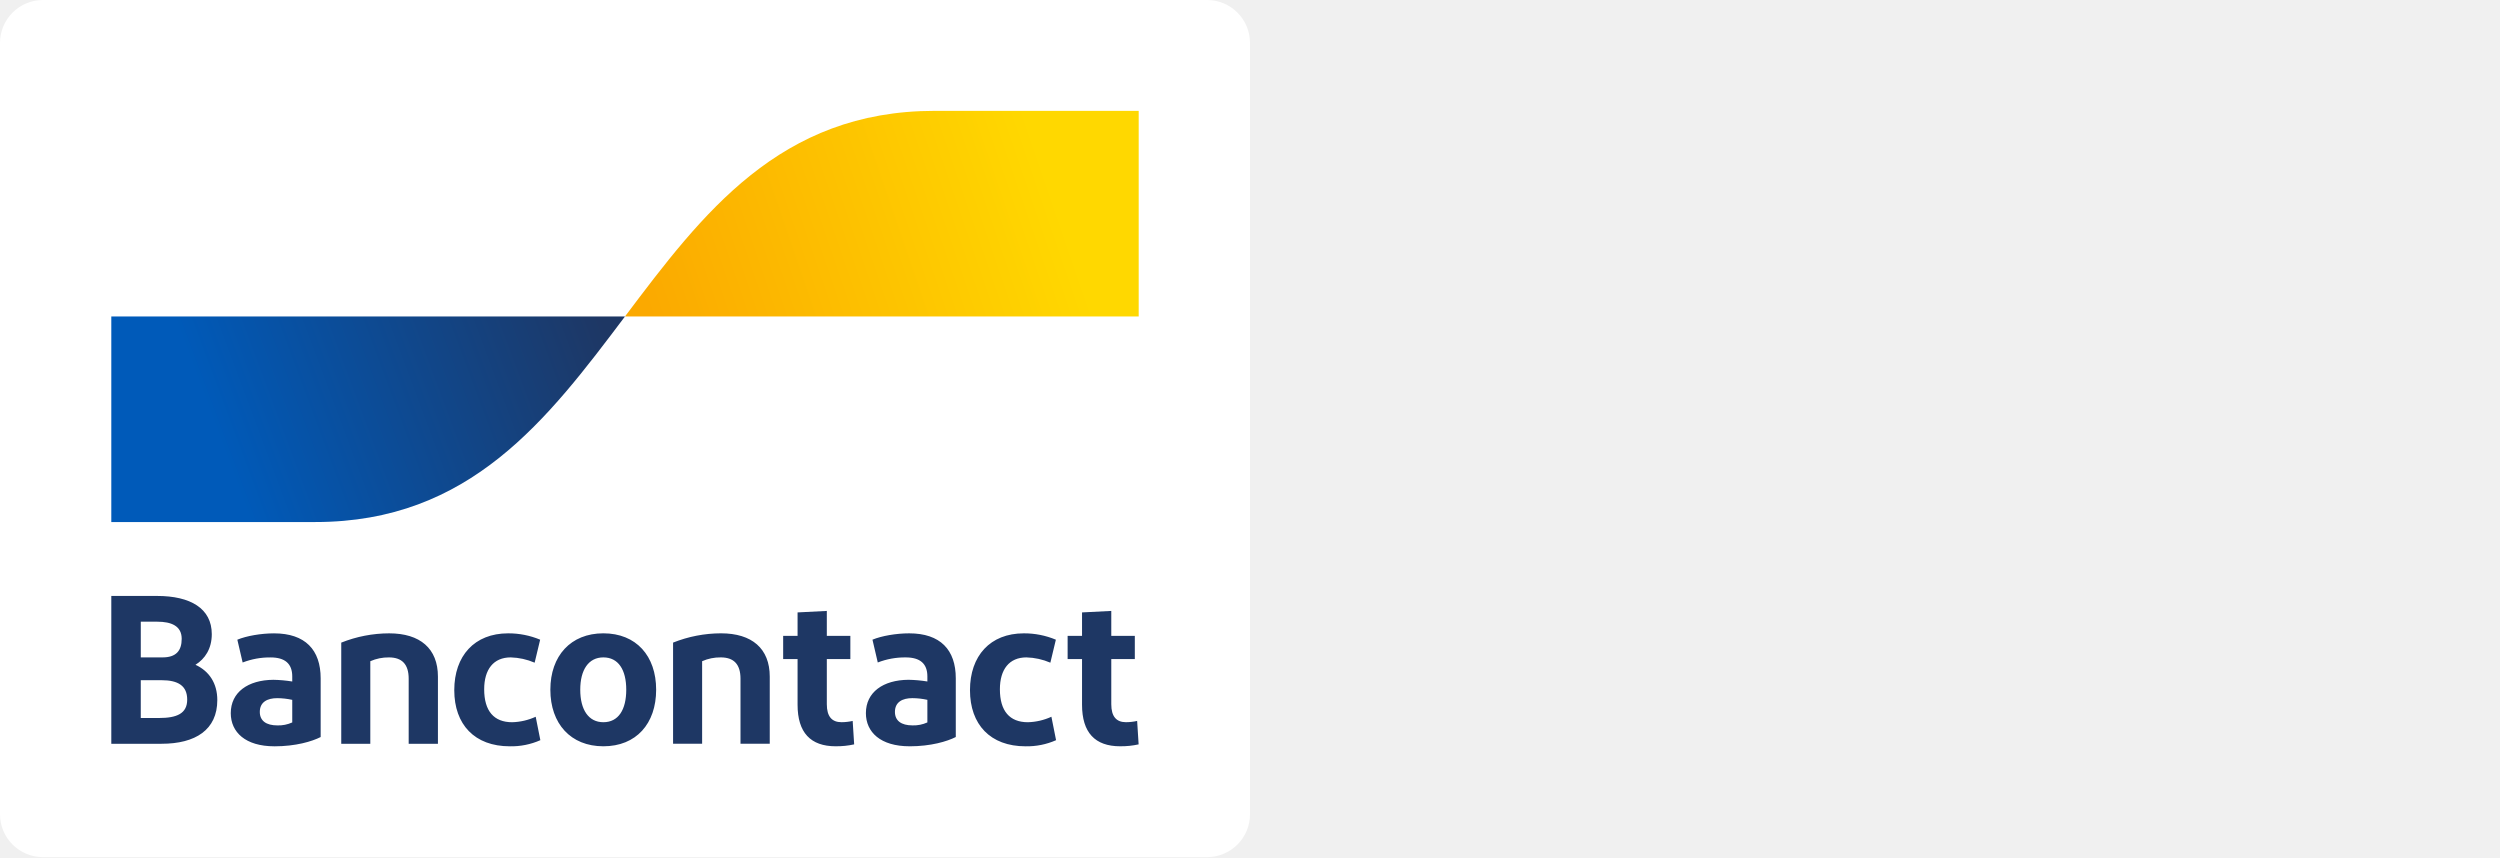
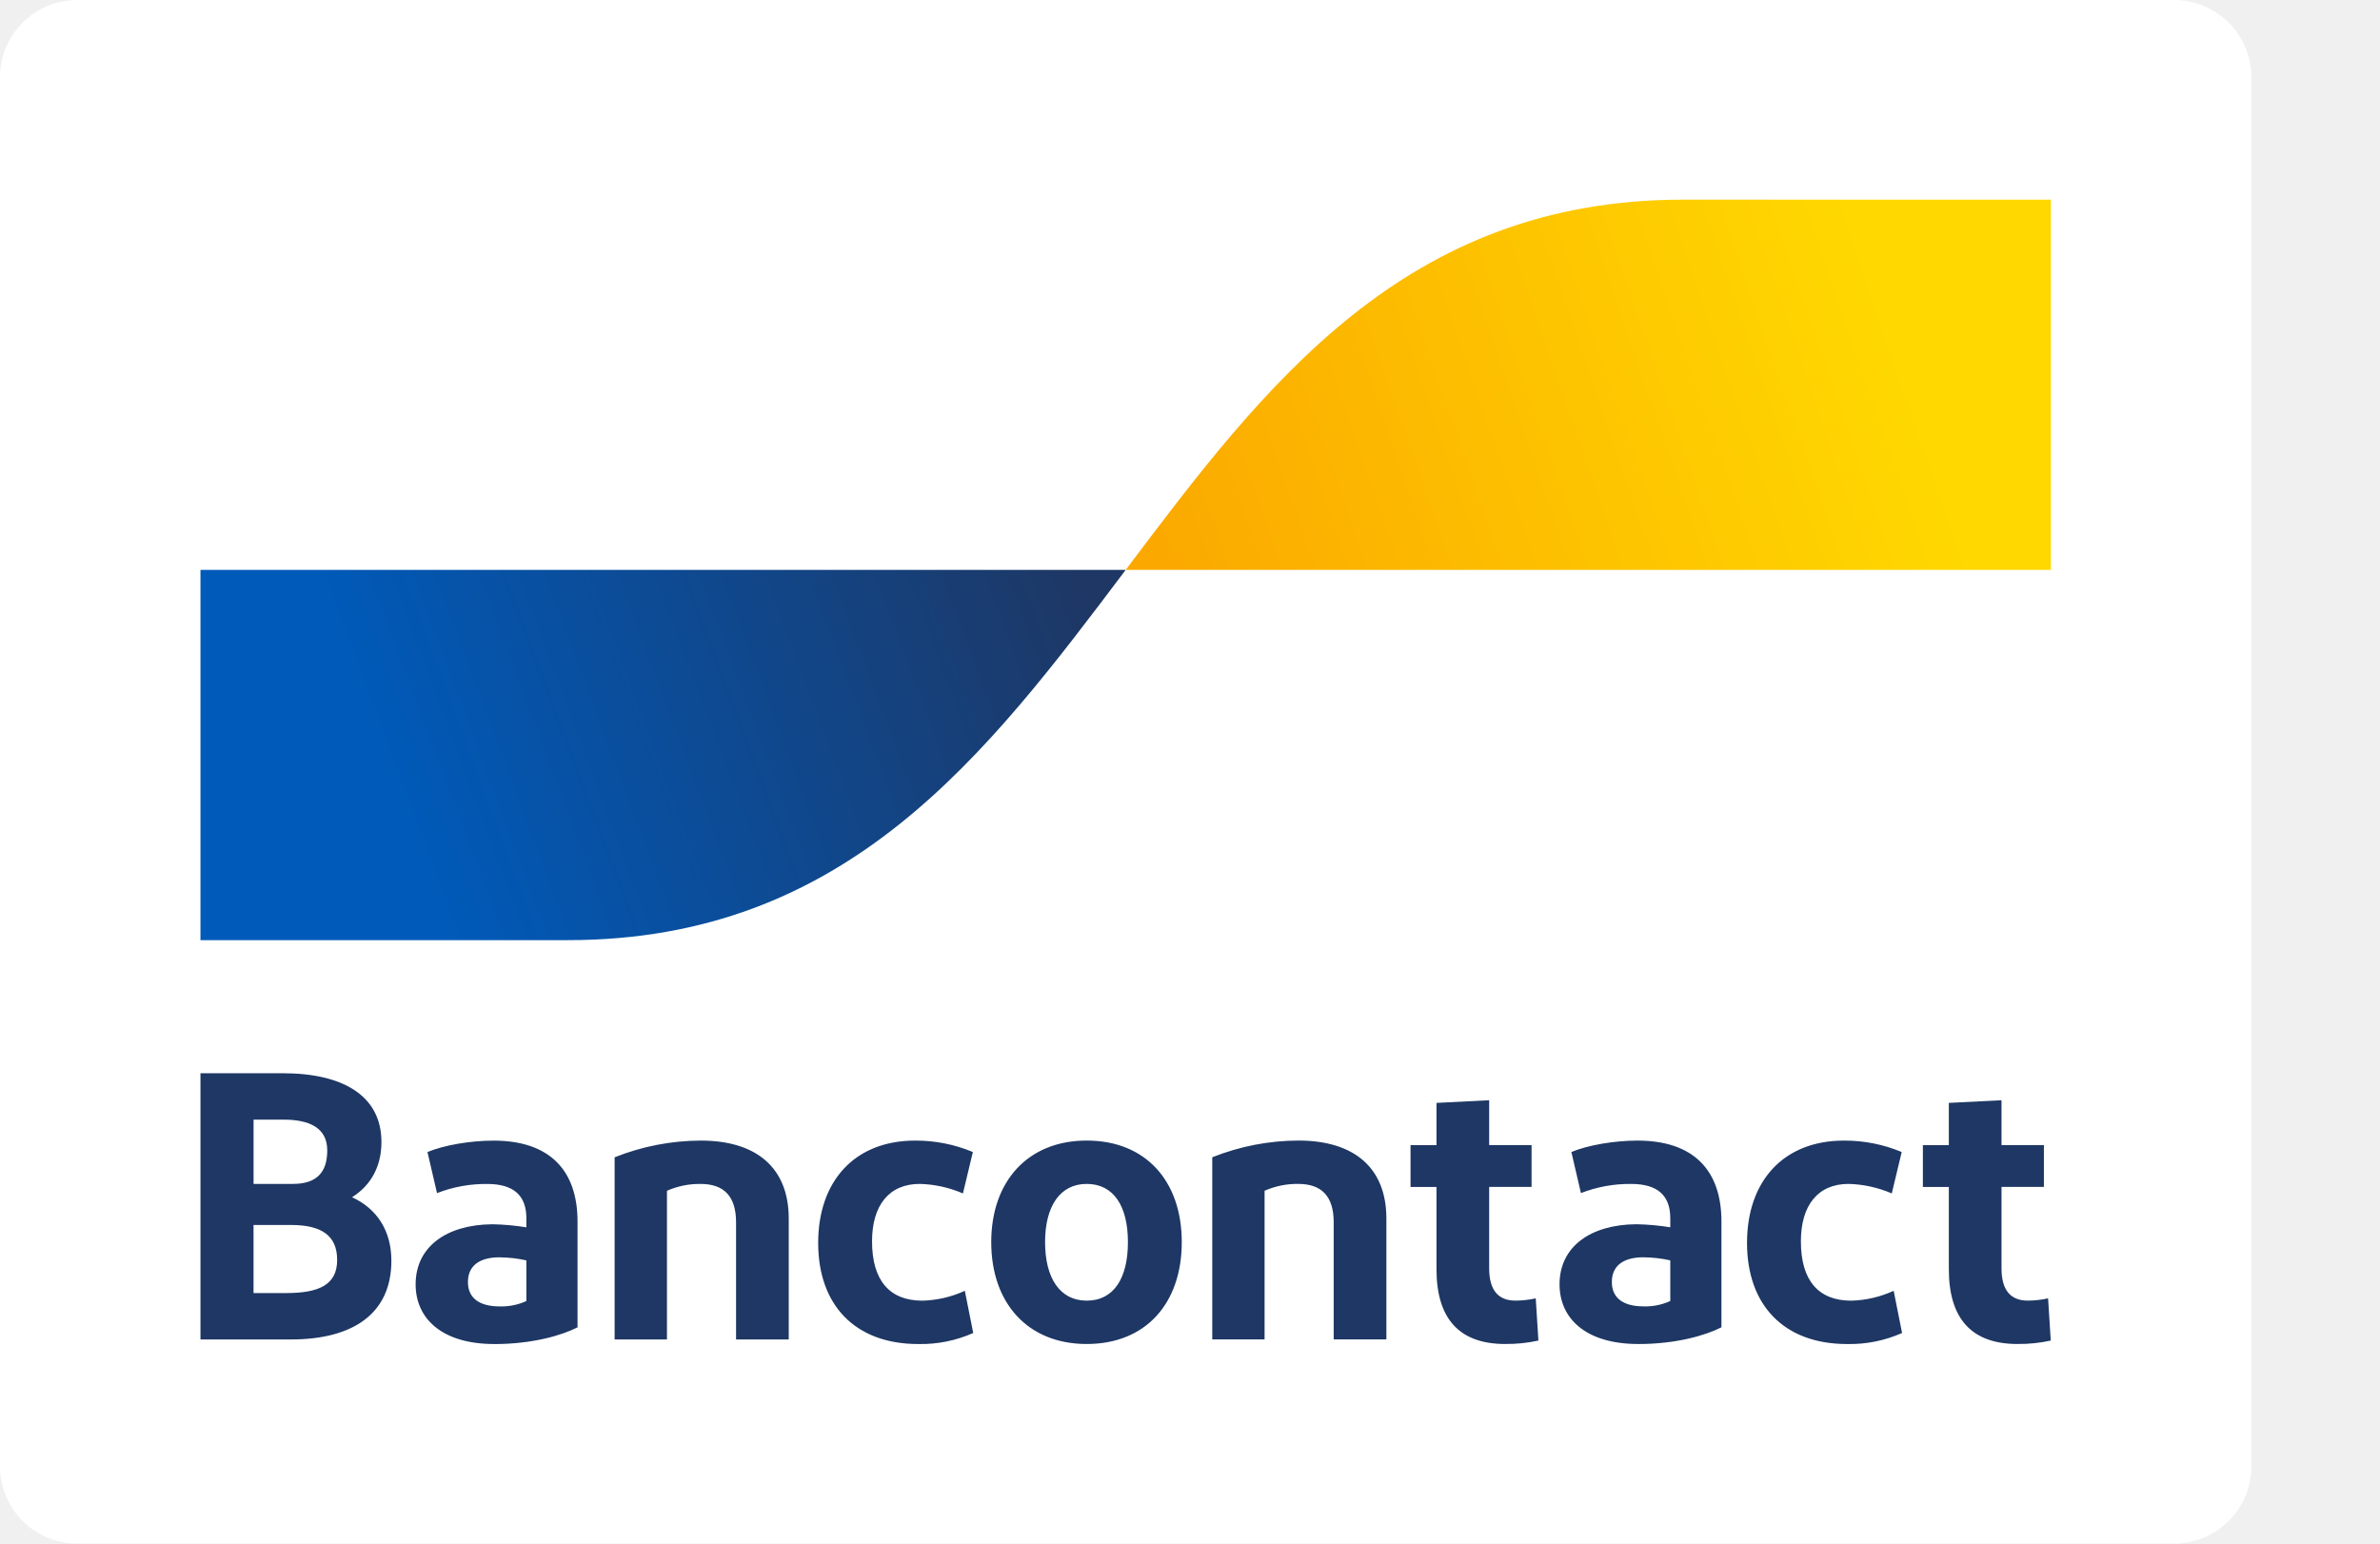
- <svg xmlns="http://www.w3.org/2000/svg" data-name="Layer 1" viewBox="0 0 140 48">
+ <svg xmlns="http://www.w3.org/2000/svg" data-name="Layer 1" viewBox="0 0 74 48">
  <defs>
    <linearGradient id="a" x1="12.054" x2="33.078" y1="24.33" y2="32.17" gradientTransform="matrix(1 0 0 -1 0 48.3465)" gradientUnits="userSpaceOnUse">
      <stop offset="0" stop-color="#005ab9" />
      <stop offset="1" stop-color="#1e3764" />
    </linearGradient>
    <linearGradient id="b" x1="36.757" x2="59.083" y1="29.581" y2="37.229" gradientTransform="matrix(1 0 0 -1 0 48.3465)" gradientUnits="userSpaceOnUse">
      <stop offset="0" stop-color="#fba900" />
      <stop offset="1" stop-color="#ffd800" />
    </linearGradient>
  </defs>
  <path fill="#fff" d="M2.41 0h65.181c.639 0 1.252.253 1.704.703A2.395 2.395 0 0 1 70 2.4v43.2c0 .636-.254 1.247-.706 1.697A2.415 2.415 0 0 1 67.59 48H2.41a2.415 2.415 0 0 1-1.704-.703A2.395 2.395 0 0 1 0 45.6V2.4C0 1.764.254 1.153.706.703A2.415 2.415 0 0 1 2.41 0Z" />
  <path fill="#1e3764" d="M6.233 41.65v-8.277h2.564c1.864 0 3.063.698 3.063 2.14 0 .816-.38 1.383-.914 1.715.772.355 1.223 1.04 1.223 1.975 0 1.667-1.223 2.448-3.122 2.448H6.233Zm1.65-4.836H9.106c.748 0 1.069-.367 1.069-1.041 0-.721-.582-.958-1.365-.958h-.926v1.998Zm0 3.394h1.021c.997 0 1.579-.248 1.579-1.029 0-.769-.499-1.088-1.437-1.088H7.883v2.117Zm7.486 1.585c-1.627 0-2.446-.792-2.446-1.856 0-1.171.962-1.857 2.386-1.868a7.467 7.467 0 0 1 1.057.095v-.284c0-.721-.415-1.064-1.211-1.064a4.181 4.181 0 0 0-1.567.284l-.297-1.277c.51-.213 1.33-.355 2.054-.355 1.745 0 2.612.922 2.612 2.519v3.287c-.487.248-1.401.52-2.588.52Zm.997-1.336v-1.265a4.002 4.002 0 0 0-.843-.095c-.546 0-.974.213-.974.769 0 .497.356.757.985.757a1.865 1.865 0 0 0 .831-.166Zm2.744 1.194v-5.664a7.274 7.274 0 0 1 2.683-.52c1.733 0 2.731.851 2.731 2.424v3.76h-1.638v-3.642c0-.816-.38-1.194-1.104-1.194a2.499 2.499 0 0 0-1.045.213v4.623H19.111Zm11.139-5.83-.309 1.289a3.628 3.628 0 0 0-1.342-.296c-.962 0-1.484.674-1.484 1.786 0 1.218.546 1.845 1.567 1.845a3.373 3.373 0 0 0 1.318-.307l.261 1.312a4.009 4.009 0 0 1-1.71.343c-1.971 0-3.111-1.218-3.111-3.145 0-1.916 1.128-3.181 3.016-3.181a4.591 4.591 0 0 1 1.793.355Zm3.539 5.971c-1.828 0-2.968-1.265-2.968-3.169 0-1.892 1.14-3.157 2.968-3.157 1.84 0 2.956 1.265 2.956 3.157 0 1.904-1.116 3.169-2.956 3.169Zm0-1.348c.843 0 1.282-.698 1.282-1.821 0-1.111-.439-1.809-1.282-1.809-.831 0-1.294.698-1.294 1.809-0 1.123.463 1.821 1.294 1.821Zm3.904 1.206v-5.664a7.273 7.273 0 0 1 2.683-.52c1.733 0 2.731.851 2.731 2.424v3.76h-1.638v-3.642c0-.816-.38-1.194-1.104-1.194a2.498 2.498 0 0 0-1.045.213v4.623h-1.627Zm9.109.142c-1.413 0-2.137-.769-2.137-2.329v-2.554h-.807v-1.301h.807v-1.313l1.638-.083v1.395h1.318v1.301h-1.318v2.53c0 .686.285 1.005.819 1.005a2.889 2.889 0 0 0 .629-.071l.083 1.313a4.551 4.551 0 0 1-1.033.106Zm4.135 0c-1.627 0-2.446-.792-2.446-1.856 0-1.171.962-1.857 2.386-1.868a7.467 7.467 0 0 1 1.057.095v-.284c0-.721-.415-1.064-1.211-1.064a4.181 4.181 0 0 0-1.567.284l-.297-1.277c.51-.213 1.33-.355 2.054-.355 1.745 0 2.612.922 2.612 2.519v3.287c-.487.248-1.401.52-2.588.52Zm.997-1.336v-1.265a4.003 4.003 0 0 0-.843-.095c-.546 0-.974.213-.974.769 0 .497.356.757.985.757a1.864 1.864 0 0 0 .831-.166Zm7.196-4.635-.309 1.289a3.628 3.628 0 0 0-1.342-.296c-.962 0-1.484.674-1.484 1.786 0 1.218.546 1.845 1.567 1.845a3.373 3.373 0 0 0 1.318-.307l.261 1.312a4.009 4.009 0 0 1-1.71.343c-1.971 0-3.111-1.218-3.111-3.145 0-1.916 1.128-3.181 3.015-3.181a4.591 4.591 0 0 1 1.793.355Zm3.602 5.971c-1.413 0-2.137-.769-2.137-2.329v-2.554h-.807v-1.301h.807v-1.313l1.638-.083v1.395h1.318v1.301h-1.318v2.53c0 .686.285 1.005.819 1.005a2.889 2.889 0 0 0 .629-.071l.083 1.313a4.546 4.546 0 0 1-1.033.106Z" />
  <path fill="url(#a)" d="M17.661 29.234c8.669 0 13.004-5.756 17.339-11.513H6.233V29.234h11.428Z" />
  <path fill="url(#b)" d="M52.339 6.208c-8.669 0-13.004 5.756-17.339 11.513h28.767V6.208H52.339Z" />
</svg>
